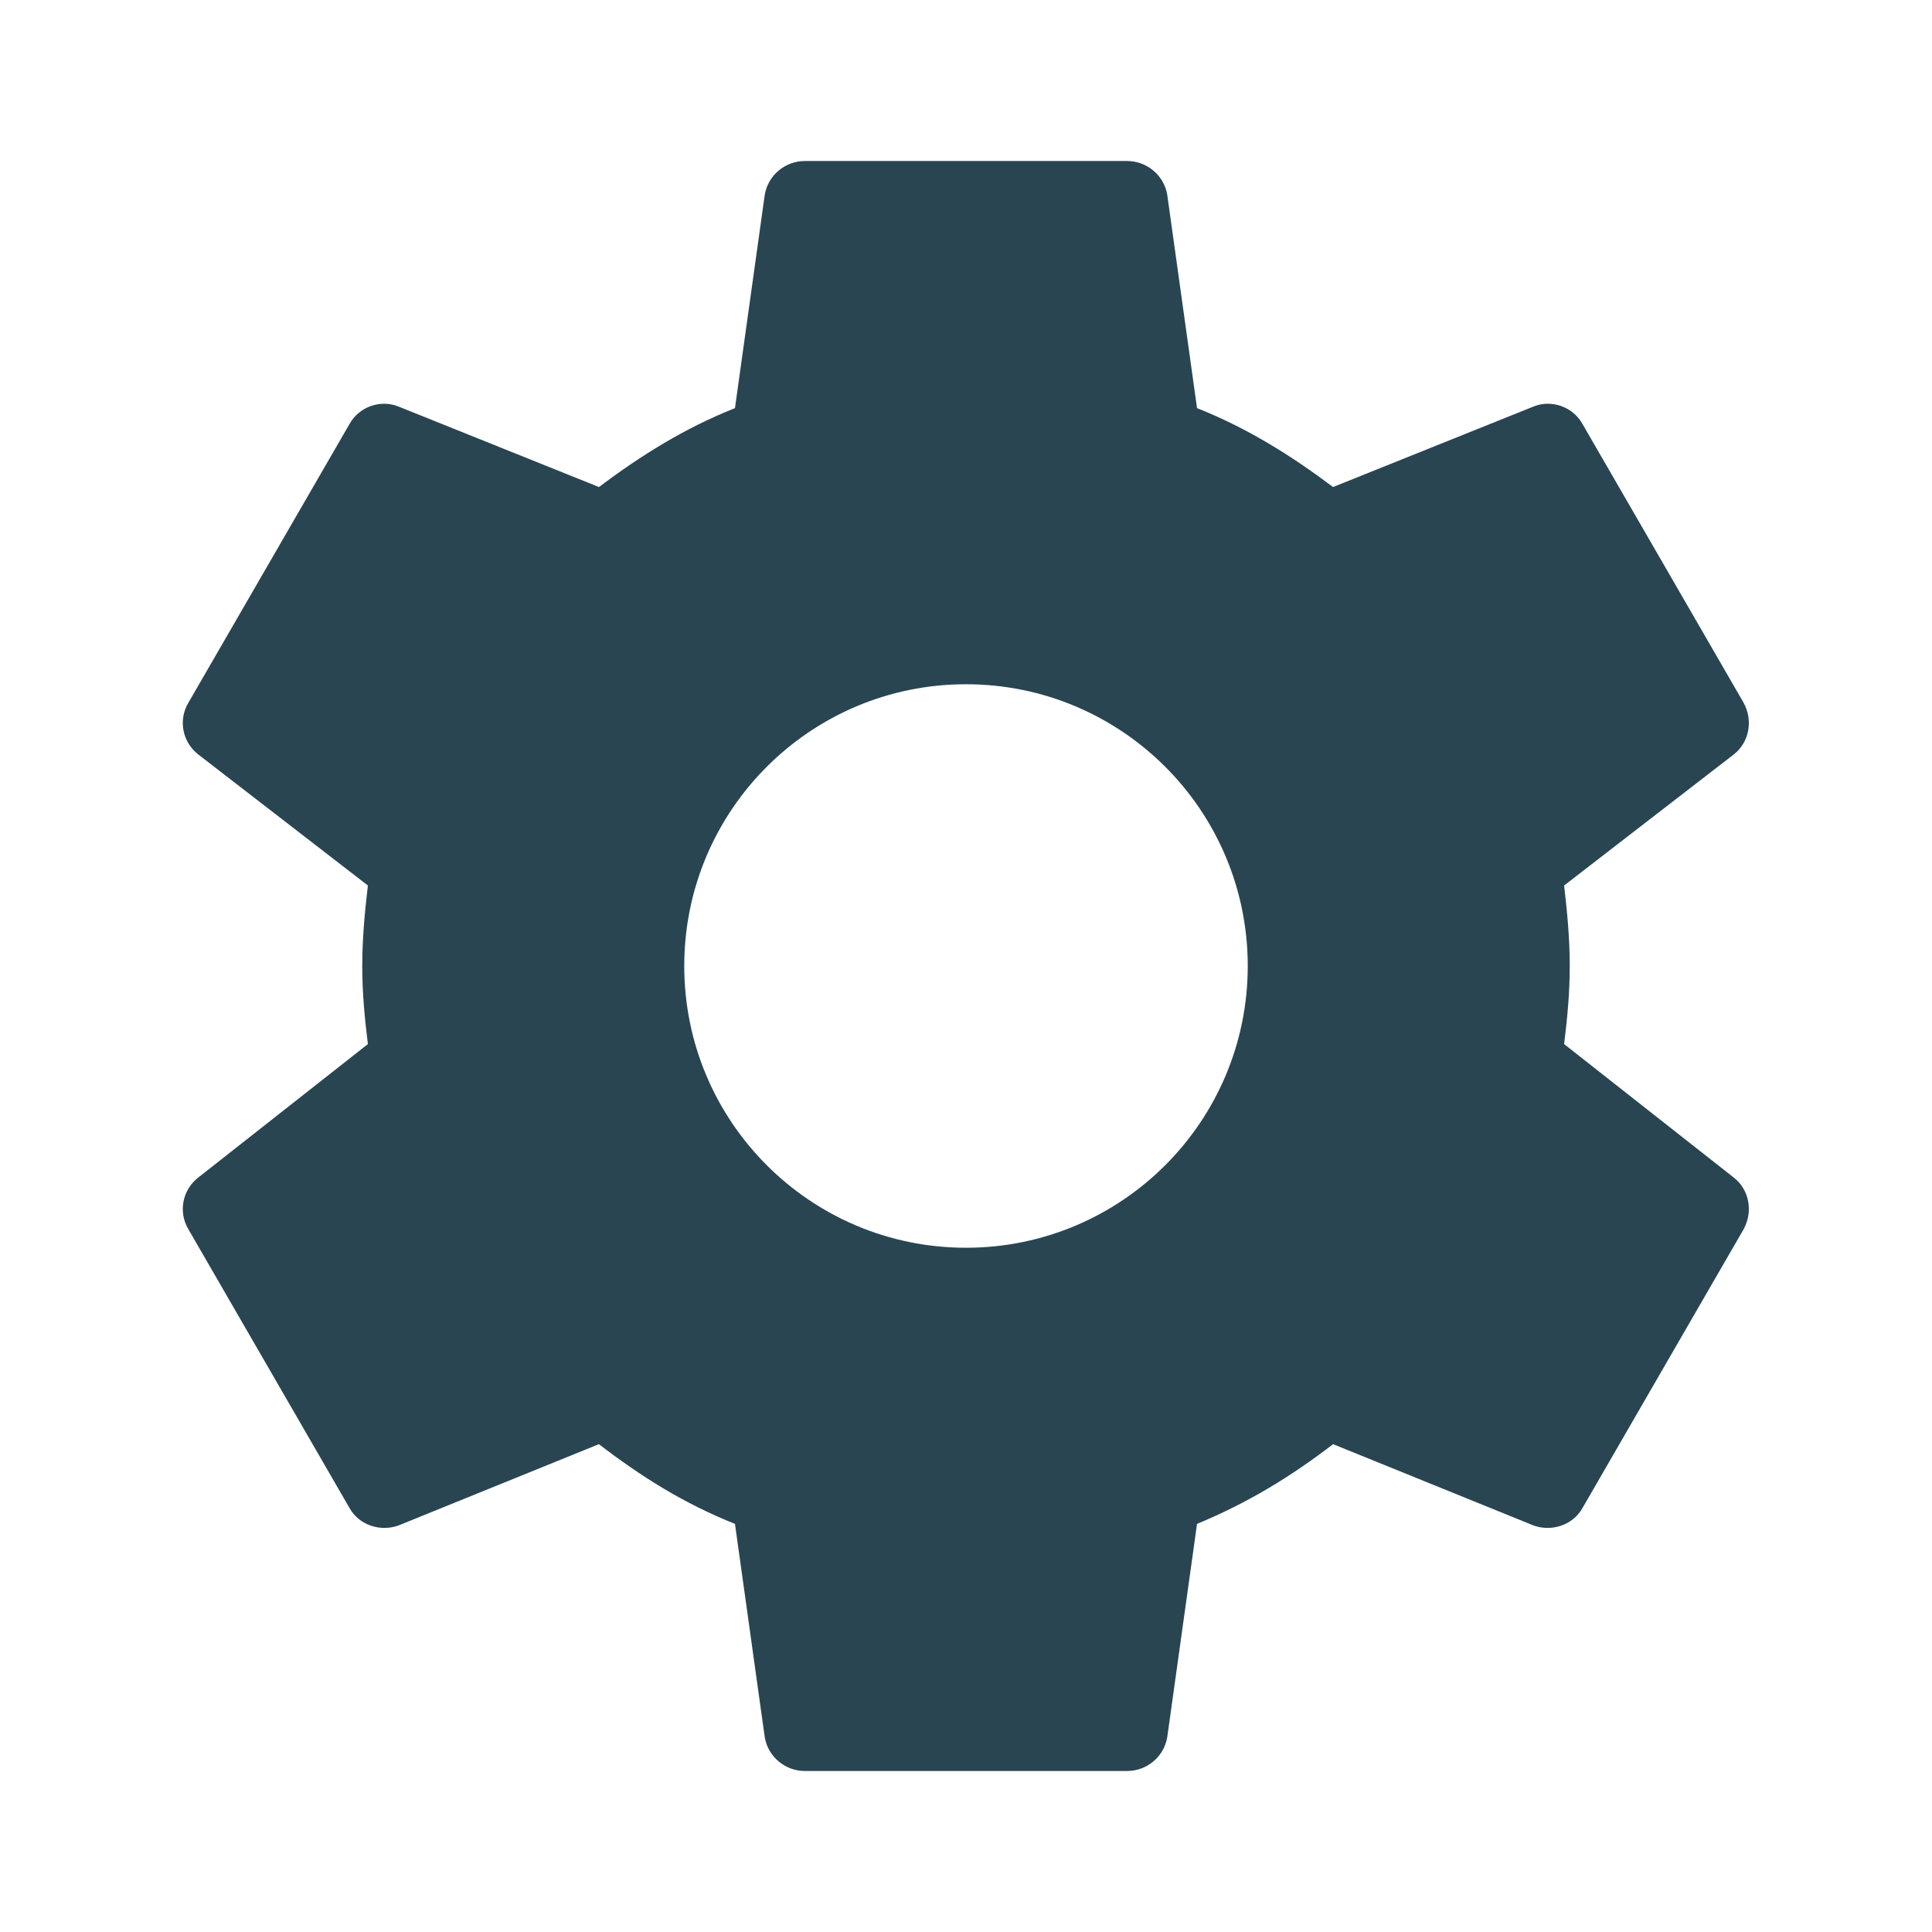
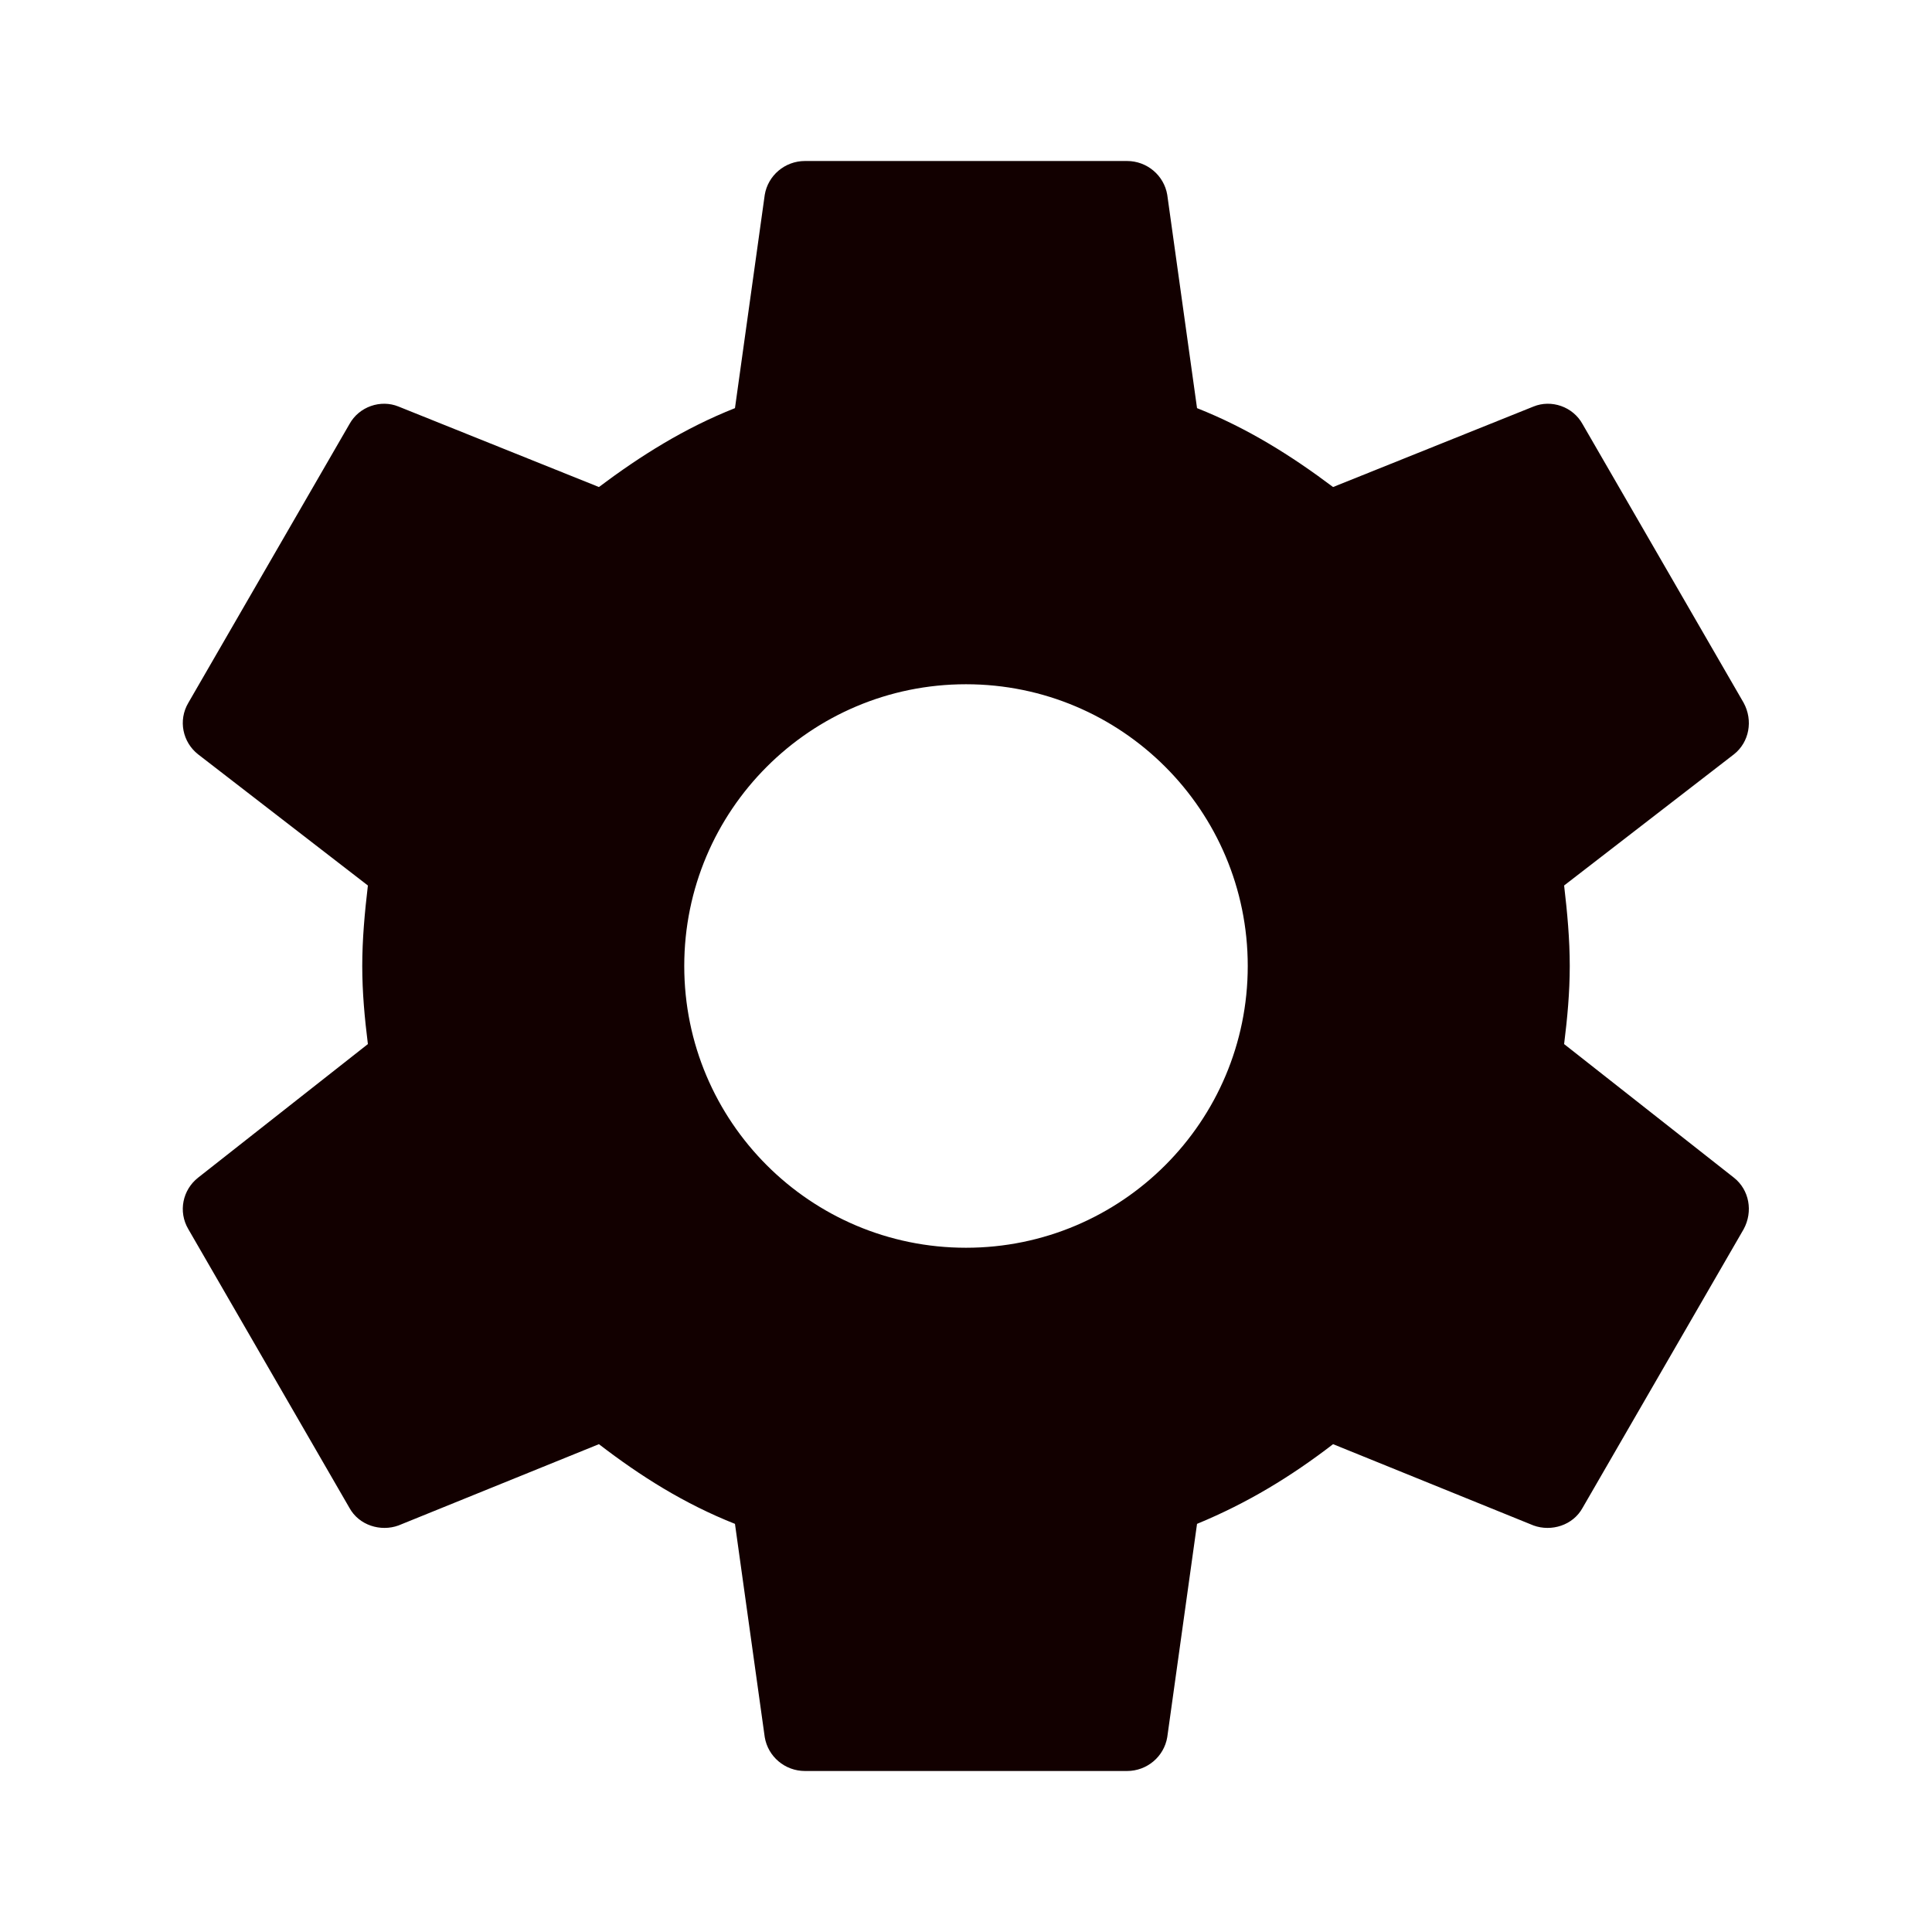
<svg xmlns="http://www.w3.org/2000/svg" version="1.1" width="24" height="24" viewBox="0 0 24 24" id="svg4">
  <defs id="defs8" />
-   <path d="M12,15.5A3.5,3.5 0 0,1 8.5,12A3.5,3.5 0 0,1 12,8.5A3.5,3.5 0 0,1 15.5,12A3.5,3.5 0 0,1 12,15.5M19.43,12.97C19.47,12.65 19.5,12.33 19.5,12C19.5,11.67 19.47,11.34 19.43,11L21.54,9.37C21.73,9.22 21.78,8.95 21.66,8.73L19.66,5.27C19.54,5.05 19.27,4.96 19.05,5.05L16.56,6.05C16.04,5.66 15.5,5.32 14.87,5.07L14.5,2.42C14.46,2.18 14.25,2 14,2H10C9.75,2 9.54,2.18 9.5,2.42L9.13,5.07C8.5,5.32 7.96,5.66 7.44,6.05L4.95,5.05C4.73,4.96 4.46,5.05 4.34,5.27L2.34,8.73C2.21,8.95 2.27,9.22 2.46,9.37L4.57,11C4.53,11.34 4.5,11.67 4.5,12C4.5,12.33 4.53,12.65 4.57,12.97L2.46,14.63C2.27,14.78 2.21,15.05 2.34,15.27L4.34,18.73C4.46,18.95 4.73,19.03 4.95,18.95L7.44,17.94C7.96,18.34 8.5,18.68 9.13,18.93L9.5,21.58C9.54,21.82 9.75,22 10,22H14C14.25,22 14.46,21.82 14.5,21.58L14.87,18.93C15.5,18.67 16.04,18.34 16.56,17.94L19.05,18.95C19.27,19.03 19.54,18.95 19.66,18.73L21.66,15.27C21.78,15.05 21.73,14.78 21.54,14.63L19.43,12.97Z" id="path2" style="fill:#294552;fill-opacity:1" />
+   <path d="M12,15.5A3.5,3.5 0 0,1 8.5,12A3.5,3.5 0 0,1 12,8.5A3.5,3.5 0 0,1 15.5,12A3.5,3.5 0 0,1 12,15.5M19.43,12.97C19.47,12.65 19.5,12.33 19.5,12C19.5,11.67 19.47,11.34 19.43,11L21.54,9.37C21.73,9.22 21.78,8.95 21.66,8.73L19.66,5.27C19.54,5.05 19.27,4.96 19.05,5.05L16.56,6.05C16.04,5.66 15.5,5.32 14.87,5.07L14.5,2.42C14.46,2.18 14.25,2 14,2H10C9.75,2 9.54,2.18 9.5,2.42L9.13,5.07C8.5,5.32 7.96,5.66 7.44,6.05L4.95,5.05C4.73,4.96 4.46,5.05 4.34,5.27L2.34,8.73C2.21,8.95 2.27,9.22 2.46,9.37L4.57,11C4.53,11.34 4.5,11.67 4.5,12C4.5,12.33 4.53,12.65 4.57,12.97L2.46,14.63C2.27,14.78 2.21,15.05 2.34,15.27L4.34,18.73C4.46,18.95 4.73,19.03 4.95,18.95L7.44,17.94C7.96,18.34 8.5,18.68 9.13,18.93L9.5,21.58C9.54,21.82 9.75,22 10,22H14C14.25,22 14.46,21.82 14.5,21.58L14.87,18.93C15.5,18.67 16.04,18.34 16.56,17.94L19.05,18.95C19.27,19.03 19.54,18.95 19.66,18.73L21.66,15.27C21.78,15.05 21.73,14.78 21.54,14.63L19.43,12.97Z" id="path2" style="fill:#120000;fill-opacity:1" />
</svg>
